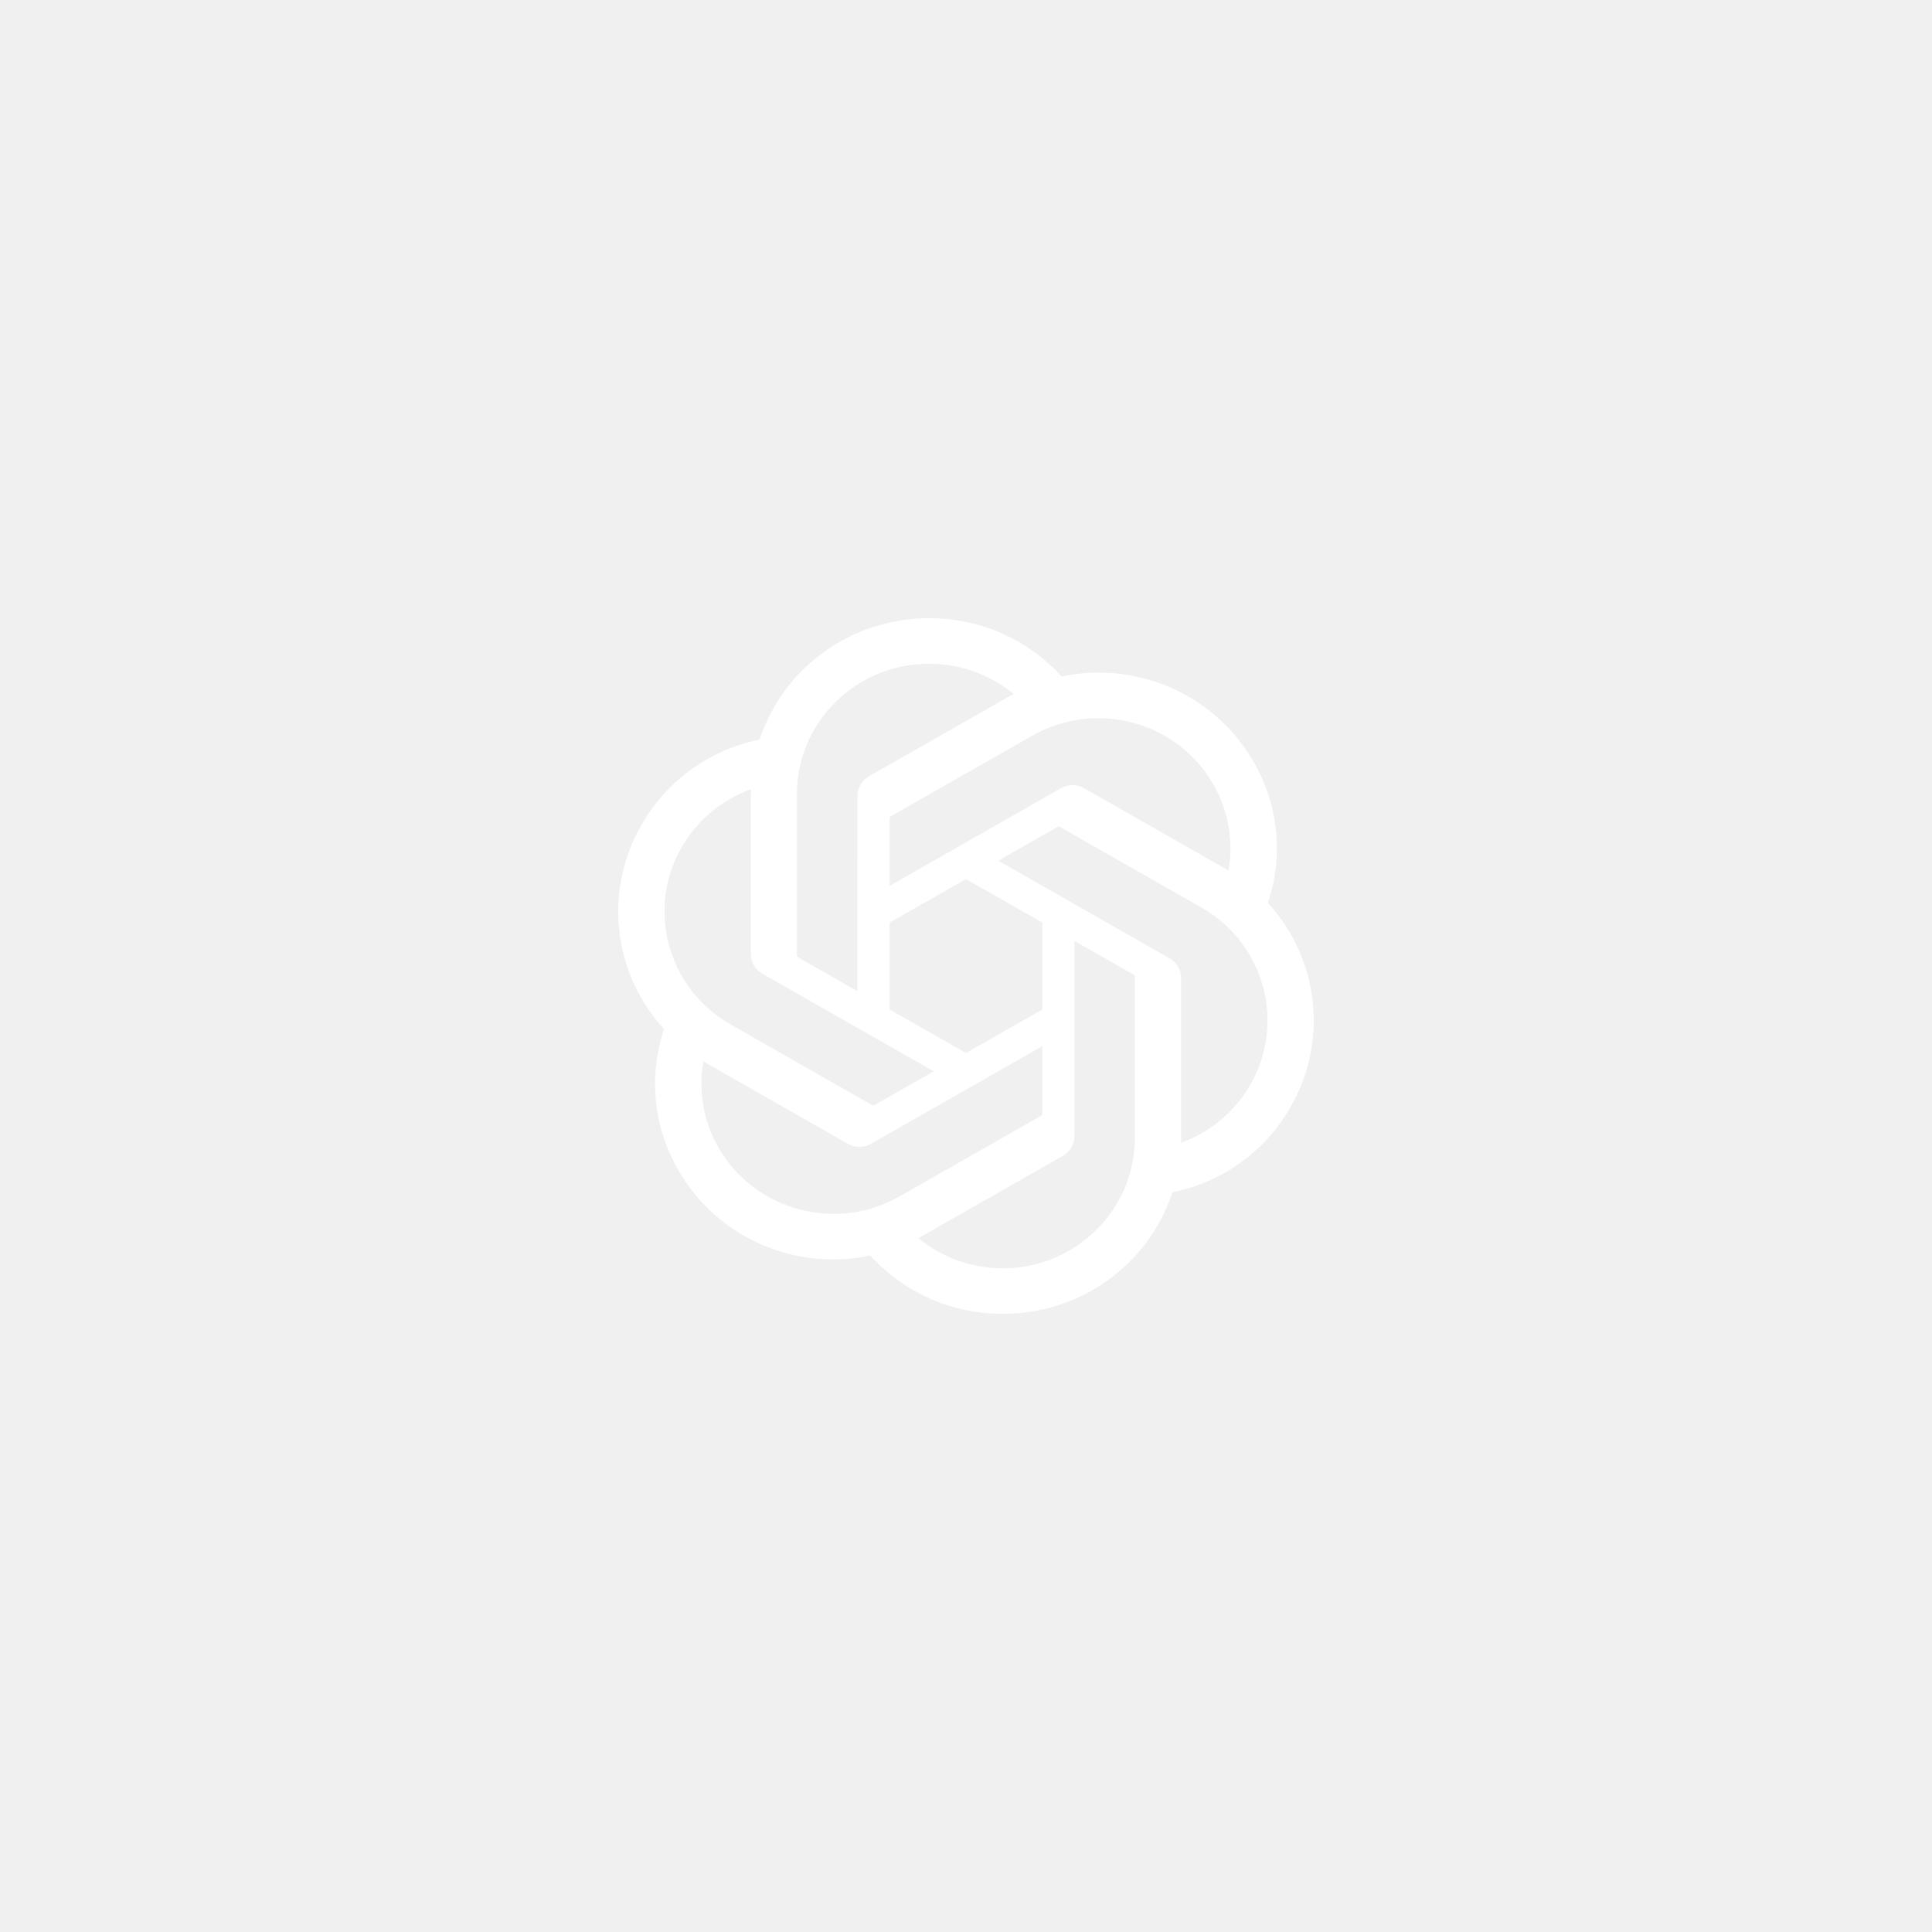
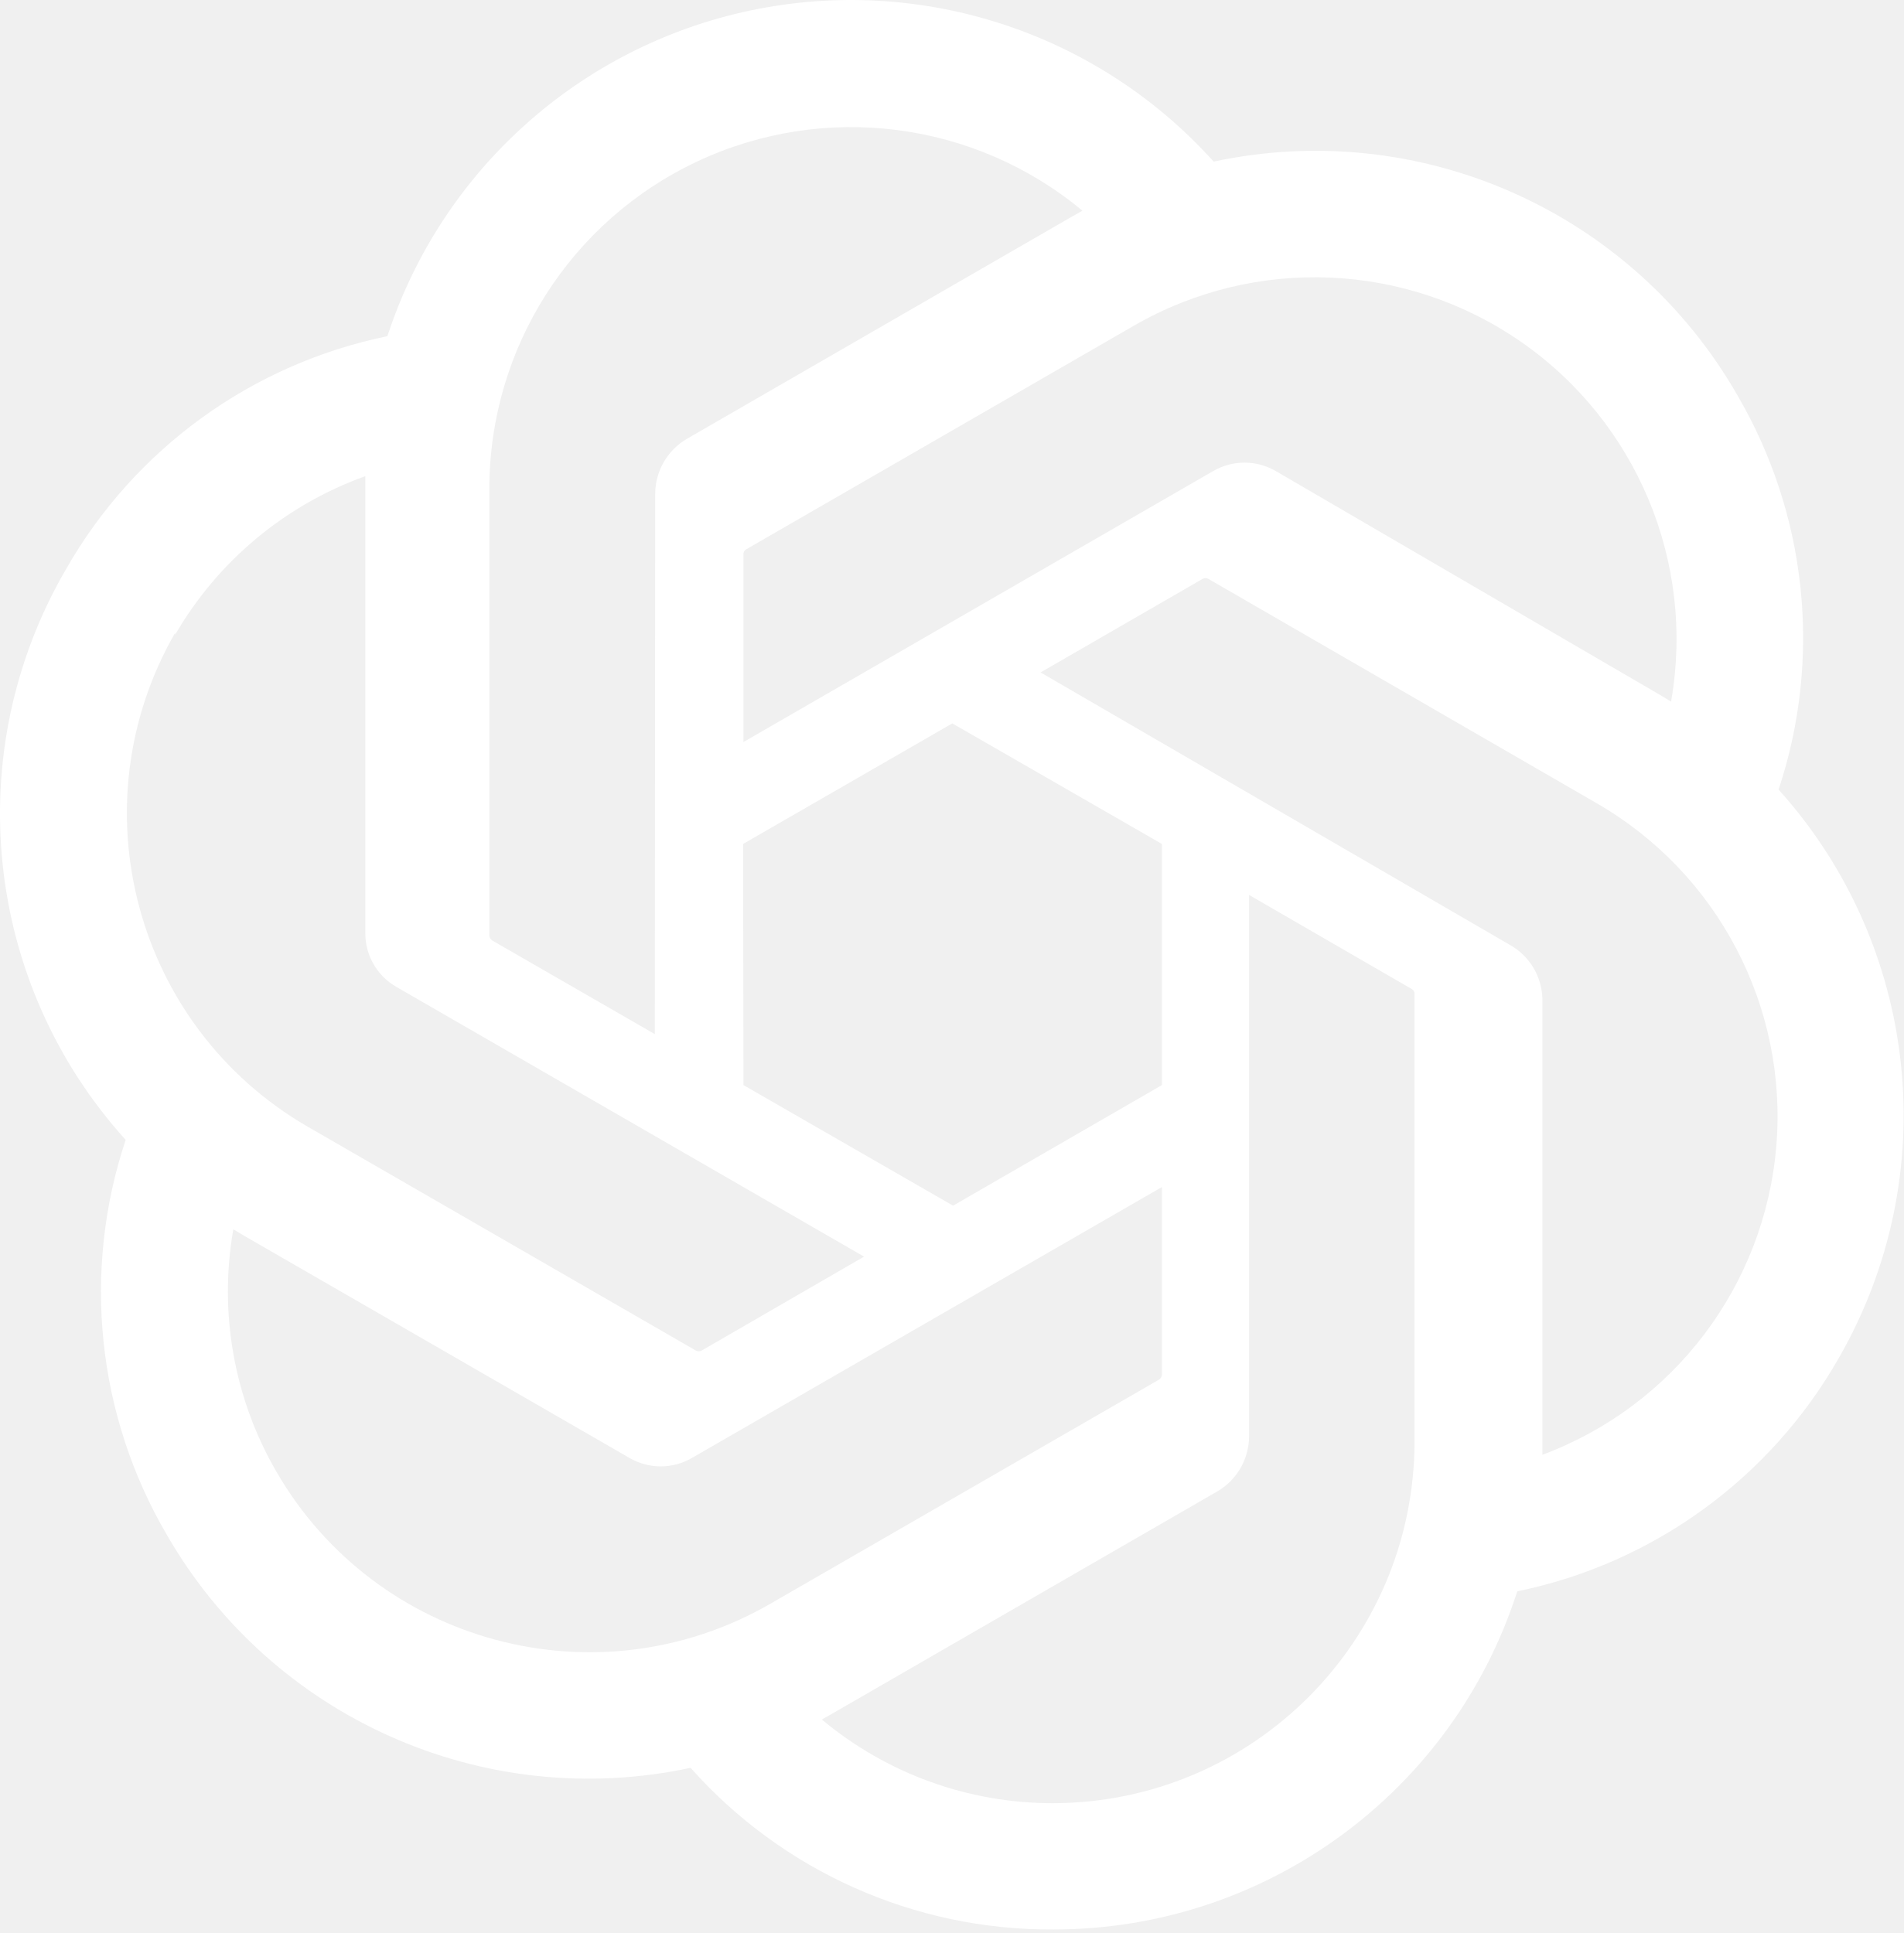
- <svg xmlns="http://www.w3.org/2000/svg" fill="none" height="100" viewBox="0 0 100 100" width="100">
-   <path d="m65.626 46.735c.828-2.451.543-5.137-.781-7.367-1.991-3.42-5.993-5.18-9.901-4.351-1.739-1.933-4.237-3.032-6.856-3.016-3.995-.009-7.54 2.529-8.769 6.28-2.566.519-4.782 2.104-6.078 4.35-2.006 3.411-1.548 7.711 1.131 10.636-.828 2.451-.543 5.137.781 7.367 1.991 3.42 5.993 5.18 9.901 4.351 1.738 1.933 4.237 3.032 6.856 3.015 3.997.01 7.543-2.53 8.772-6.284 2.566-.519 4.782-2.104 6.078-4.35 2.003-3.411 1.545-7.708-1.133-10.633zm-13.714 18.913c-1.6.002-3.149-.55-4.377-1.562.056-.029.153-.082.215-.12l7.265-4.14c.372-.208.6-.599.597-1.02v-10.106l3.07 1.749c.033.016.055.047.059.083v8.369c-.005 3.722-3.059 6.739-6.831 6.747zm-14.69-6.191c-.801-1.366-1.09-2.967-.815-4.52.054.032.148.089.215.127l7.265 4.14c.368.213.824.213 1.194 0l8.869-5.054v3.499c.002.036-.015.071-.043.093l-7.344 4.184c-3.271 1.859-7.449.754-9.34-2.469zm-1.912-15.648c.798-1.368 2.058-2.414 3.558-2.958 0 .062-.004.171-.004.247v8.281c-.002.421.226.811.596 1.019l8.869 5.053-3.07 1.749c-.031.02-.07.024-.104.009l-7.345-4.187c-3.264-1.865-4.384-5.986-2.503-9.213zm25.227 5.793-8.869-5.054 3.07-1.748c.031-.02.07-.024.104-.009l7.345 4.184c3.27 1.864 4.391 5.992 2.502 9.219-.799 1.366-2.058 2.412-3.557 2.957v-8.529c.003-.421-.224-.81-.593-1.019zm3.055-4.538c-.054-.033-.148-.089-.215-.127l-7.265-4.14c-.368-.213-.824-.213-1.194 0l-8.869 5.054v-3.499c-.002-.036.015-.071.043-.093l7.344-4.181c3.271-1.862 7.453-.754 9.339 2.475.797 1.363 1.085 2.96.815 4.511zm-19.212 6.236-3.072-1.749c-.033-.016-.055-.047-.059-.083v-8.369c.002-3.726 3.066-6.746 6.842-6.743 1.597 0 3.143.553 4.371 1.562-.056.029-.152.082-.215.12l-7.265 4.14c-.372.208-.6.597-.598 1.019l-.004 10.102zm1.668-3.548 3.951-2.251 3.951 2.25v4.501l-3.951 2.25-3.951-2.25z" fill="#fff" />
+ <svg xmlns="http://www.w3.org/2000/svg" width="256" height="260" preserveAspectRatio="xMidYMid" viewBox="0 0 256 260">
+   <path fill="#fff" d="M239.184 106.203a64.716 64.716 0 0 0-5.576-53.103C219.452 28.459 191 15.784 163.213 21.74A65.586 65.586 0 0 0 52.096 45.22a64.716 64.716 0 0 0-43.23 31.36c-14.31 24.602-11.061 55.634 8.033 76.74a64.665 64.665 0 0 0 5.525 53.102c14.174 24.65 42.644 37.324 70.446 31.36a64.72 64.72 0 0 0 48.754 21.744c28.481.025 53.714-18.361 62.414-45.481a64.767 64.767 0 0 0 43.229-31.36c14.137-24.558 10.875-55.423-8.083-76.483Zm-97.56 136.338a48.397 48.397 0 0 1-31.105-11.255l1.535-.87 51.67-29.825a8.595 8.595 0 0 0 4.247-7.367v-72.85l21.845 12.636c.218.111.37.32.409.563v60.367c-.056 26.818-21.783 48.545-48.601 48.601Zm-104.466-44.61a48.345 48.345 0 0 1-5.781-32.589l1.534.921 51.722 29.826a8.339 8.339 0 0 0 8.441 0l63.181-36.425v25.221a.87.87 0 0 1-.358.665l-52.335 30.184c-23.257 13.398-52.97 5.431-66.404-17.803ZM23.549 85.38a48.499 48.499 0 0 1 25.58-21.333v61.39a8.288 8.288 0 0 0 4.195 7.316l62.874 36.272-21.845 12.636a.819.819 0 0 1-.767 0L41.353 151.53c-23.211-13.454-31.171-43.144-17.804-66.405v.256Zm179.466 41.695-63.08-36.63L161.73 77.86a.819.819 0 0 1 .768 0l52.233 30.184a48.6 48.6 0 0 1-7.316 87.635v-61.391a8.544 8.544 0 0 0-4.4-7.213Zm21.742-32.69-1.535-.922-51.619-30.081a8.39 8.39 0 0 0-8.492 0L99.98 99.808V74.587a.716.716 0 0 1 .307-.665l52.233-30.133a48.652 48.652 0 0 1 72.236 50.391v.205ZM88.061 139.097l-21.845-12.585a.87.87 0 0 1-.41-.614V65.685a48.652 48.652 0 0 1 79.757-37.346l-1.535.87-51.67 29.825a8.595 8.595 0 0 0-4.246 7.367l-.051 72.697Zm11.868-25.58 28.138-16.217 28.188 16.218v32.434l-28.086 16.218-28.188-16.218-.052-32.434Z" />
</svg>
